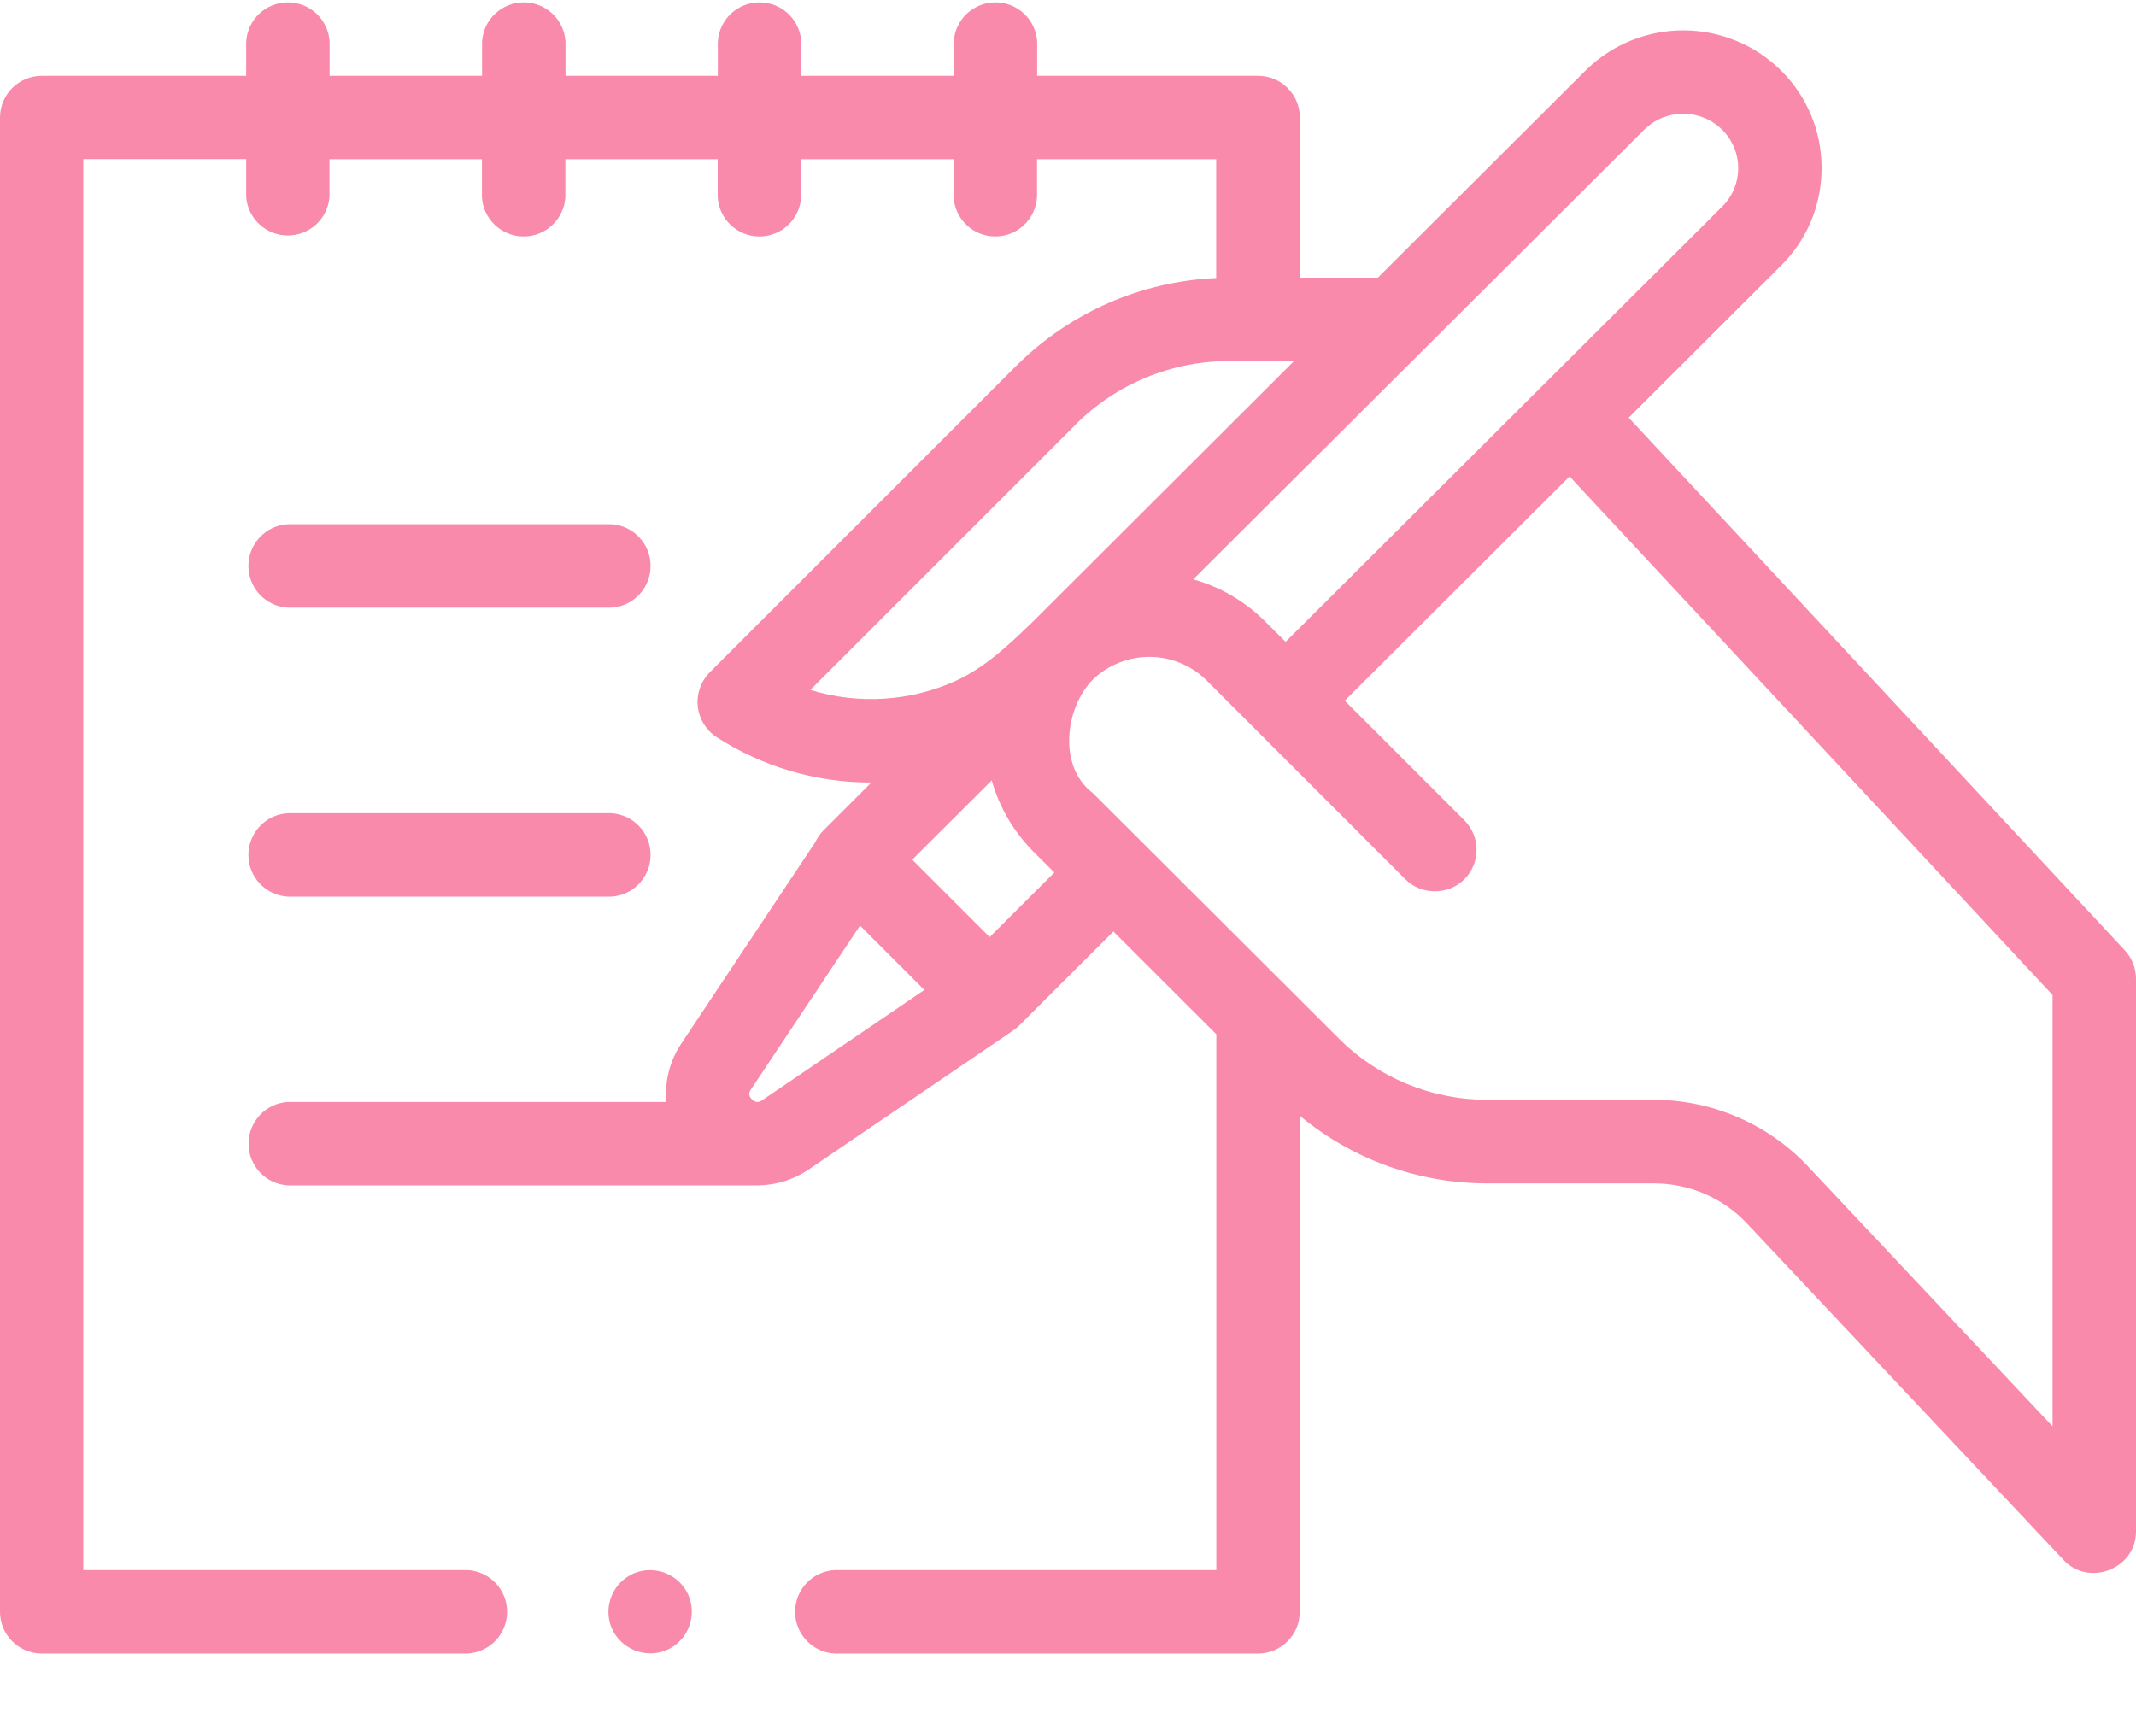
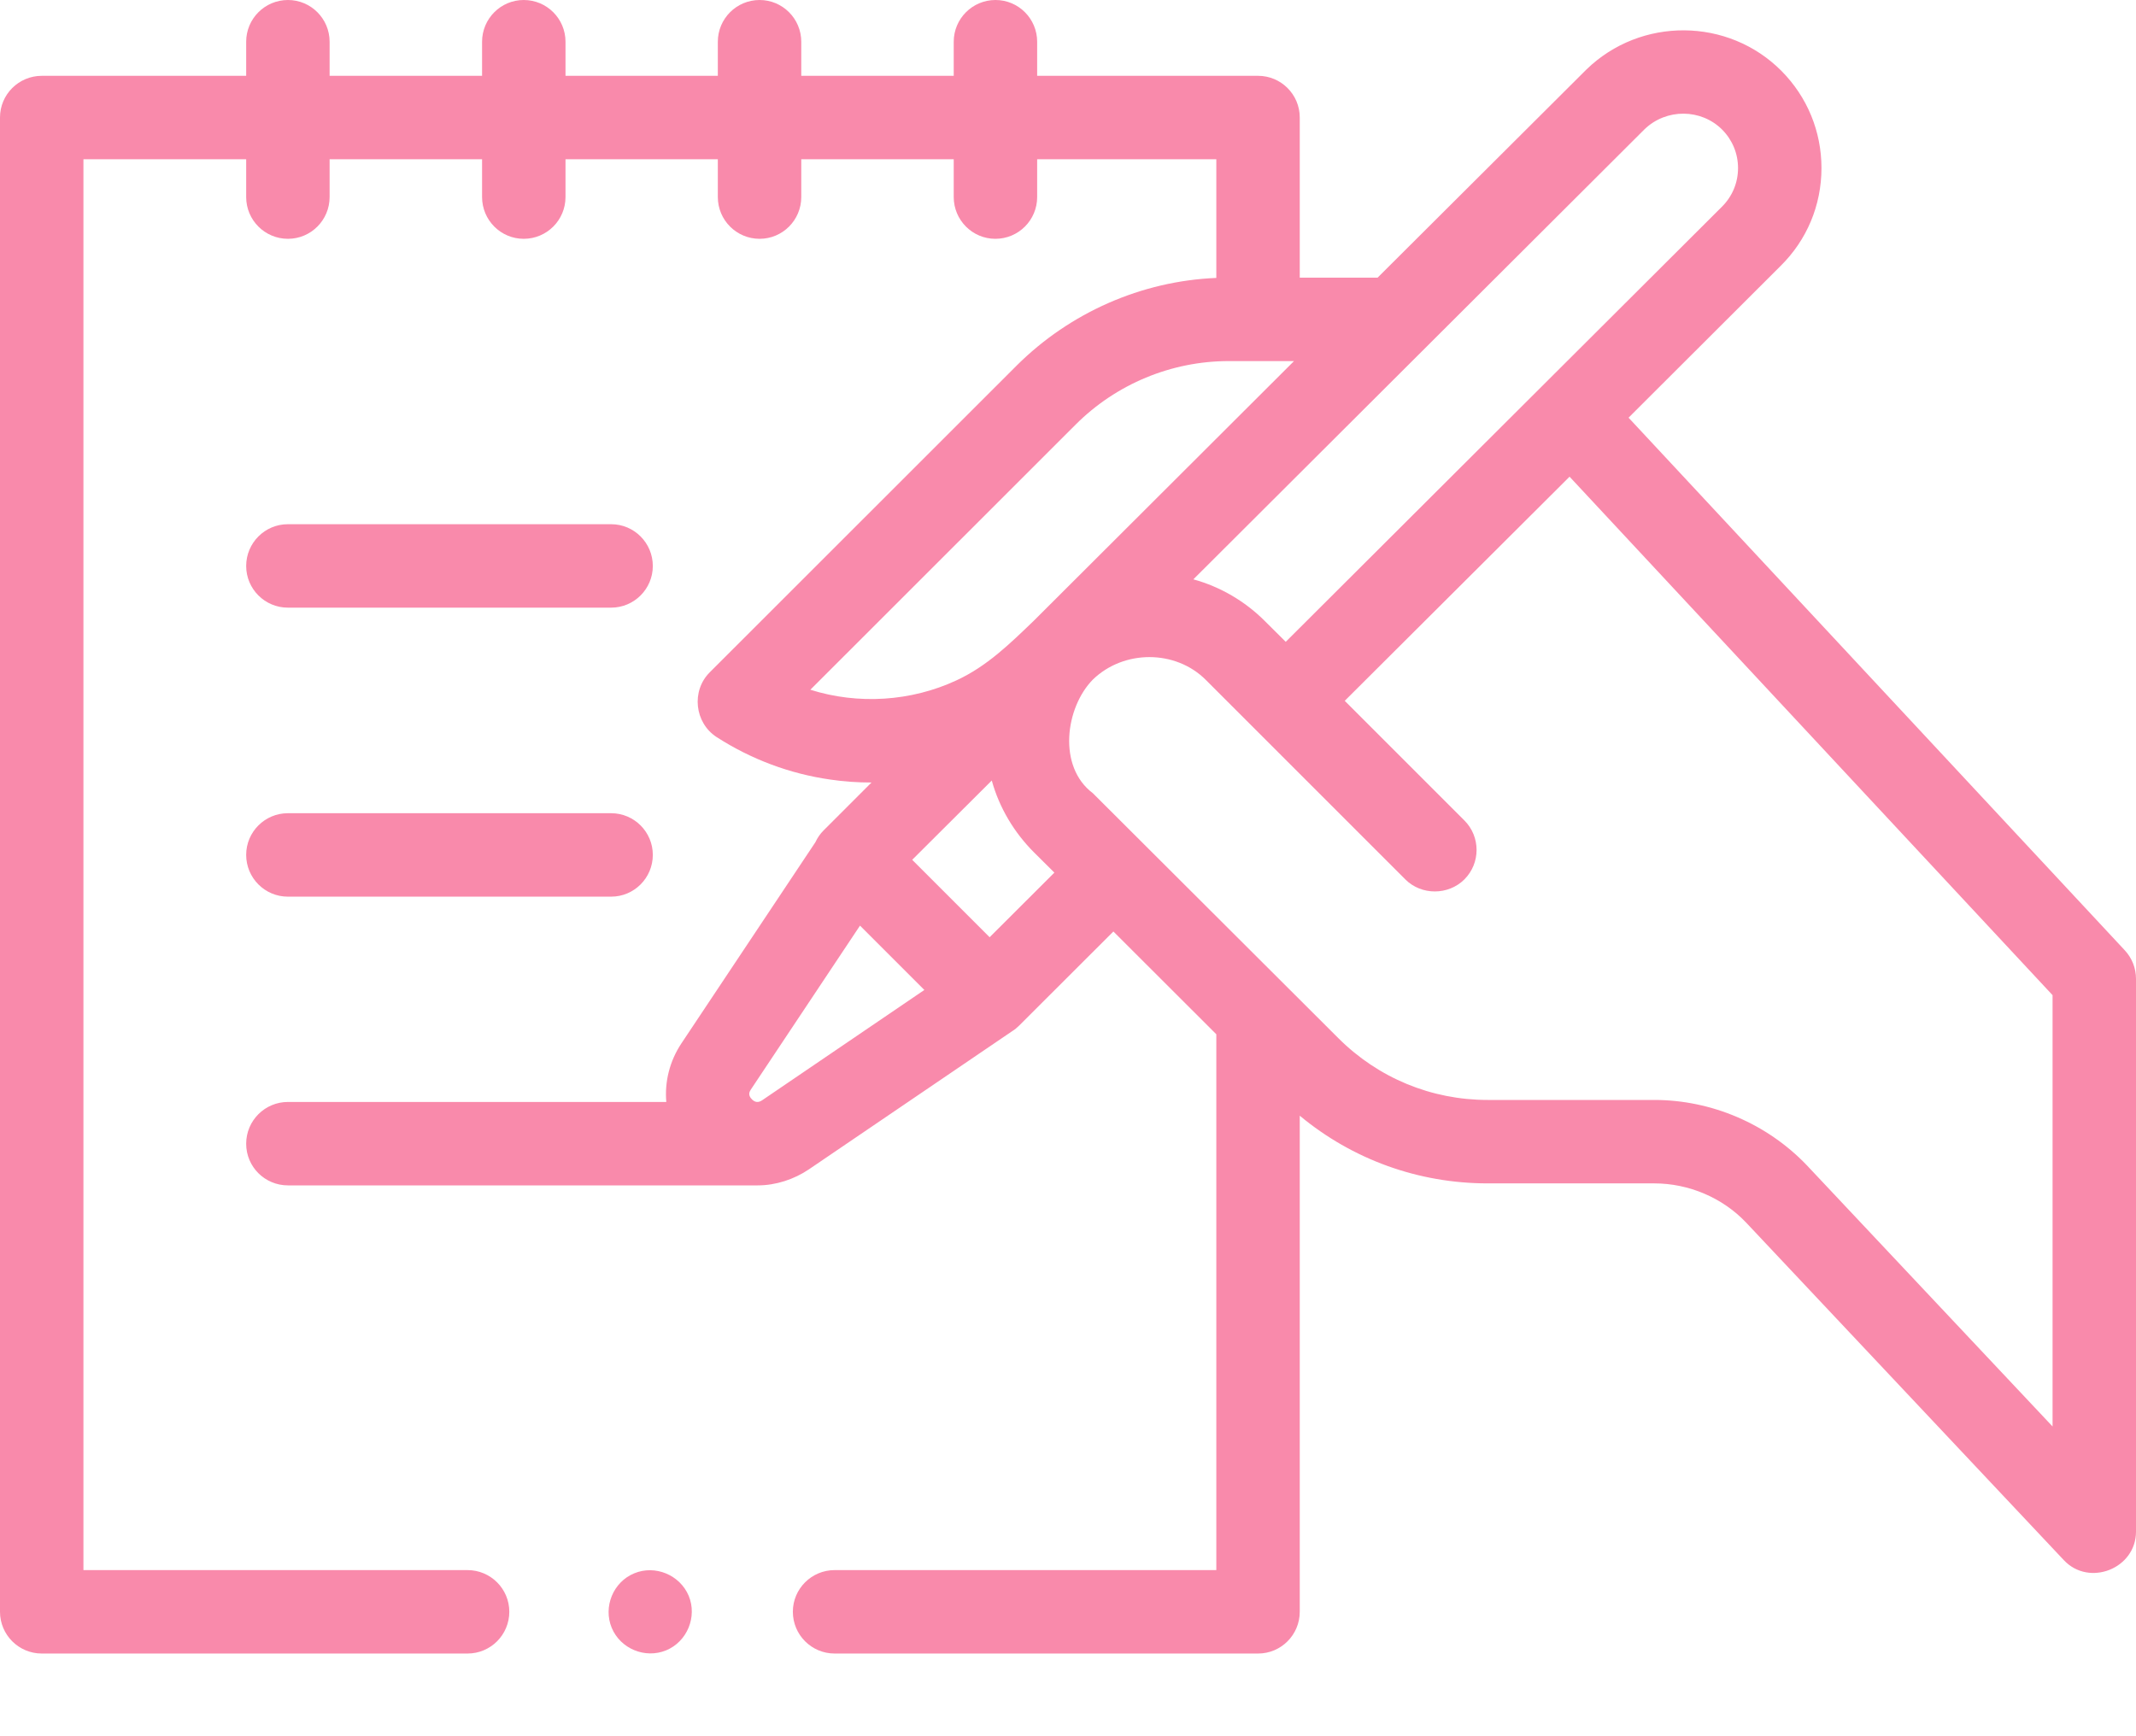
- <svg xmlns="http://www.w3.org/2000/svg" width="16" height="13" fill="none">
-   <path d="M2.156 4.552h2.422a.313.313 0 000-.625H2.156a.313.313 0 000 .625zm0 2.165h2.422a.313.313 0 000-.625H2.156a.313.313 0 000 .625zm3.003 5.238a.315.315 0 00-.408-.17.315.315 0 00-.17.41.317.317 0 00.409.168.315.315 0 00.169-.408z" fill="#F98AAB" />
-   <path d="M15.916 7.119L12.2 3.129l1.138-1.136c.198-.195.307-.456.307-.734 0-.274-.106-.532-.3-.727a1.042 1.042 0 00-1.461-.011l-.003.003-1.56 1.556h-.584V.88a.313.313 0 00-.312-.312H7.769V.313a.313.313 0 00-.625 0v.255H6.002V.313a.313.313 0 00-.625 0v.255H4.236V.313a.313.313 0 00-.625 0v.255H2.469V.313a.313.313 0 00-.625 0v.255H.313A.313.313 0 000 .88v11.194c0 .173.14.313.313.313h3.19a.313.313 0 000-.625H.624V1.192h1.22v.284a.313.313 0 00.624 0v-.283H3.61v.283a.313.313 0 00.625 0v-.283h1.141v.283a.313.313 0 00.625 0v-.283h1.142v.283a.313.313 0 00.625 0v-.283H9.11v.89a2.259 2.259 0 00-1.495.655l-2.3 2.3a.315.315 0 00.051.483 2.125 2.125 0 001.16.341h.001l-.358.358a.312.312 0 00-.062.089L5.105 7.815a.682.682 0 00-.114.44H2.157a.313.313 0 000 .625h3.52a.692.692 0 00.382-.12l1.524-1.036a.324.324 0 00.05-.04l.707-.706.771.77v4.014h-2.86a.313.313 0 000 .625h3.173c.172 0 .312-.14.312-.313V8.358c.395.328.888.507 1.408.507h1.247c.26 0 .51.107.688.293l2.38 2.53c.19.201.541.063.541-.214V7.332a.312.312 0 00-.084-.213zm-7.858-3.94a1.625 1.625 0 011.145-.474h.49L7.746 4.648c-.18.173-.351.342-.582.45-.34.157-.736.182-1.094.07L8.058 3.18zm4.261-2.21a.415.415 0 01.582.004.405.405 0 01-.004.578L9.63 4.808l-.158-.157a1.219 1.219 0 00-.534-.311L12.32.968zM5.708 8.243c-.027.018-.052.016-.075-.007-.035-.034-.017-.06-.008-.075l.817-1.227.482.482-1.216.827zM7.413 7.02l-.58-.58.596-.594c.056.203.167.389.316.538l.153.152-.485.484zm7.962 3.665l-1.842-1.958a1.586 1.586 0 00-1.142-.488h-1.247c-.422 0-.82-.164-1.118-.462l-1.84-1.836c-.265-.2-.206-.641 0-.85a.611.611 0 01.846 0l1.495 1.496c.12.12.321.12.442 0a.313.313 0 000-.442l-.896-.896 1.684-1.68 3.618 3.885v3.231z" fill="#F98AAB" />
+ <svg xmlns="http://www.w3.org/2000/svg" width="16" height="13" viewBox="0 0 16 13" fill="none">
+   <path d="M2.156 4.552H4.578C4.75 4.552 4.89 4.412 4.89 4.24C4.89 4.067 4.75 3.927 4.578 3.927H2.156C1.984 3.927 1.844 4.067 1.844 4.24C1.844 4.412 1.984 4.552 2.156 4.552Z" fill="#F98AAB" />
+   <path d="M2.156 6.717H4.578C4.75 6.717 4.89 6.577 4.89 6.404C4.89 6.232 4.75 6.092 4.578 6.092H2.156C1.984 6.092 1.844 6.232 1.844 6.404C1.844 6.577 1.984 6.717 2.156 6.717Z" fill="#F98AAB" />
+   <path d="M5.159 11.955C5.093 11.798 4.908 11.721 4.751 11.786C4.593 11.851 4.517 12.037 4.582 12.194C4.647 12.351 4.832 12.428 4.99 12.363C5.147 12.298 5.224 12.112 5.159 11.955Z" fill="#F98AAB" />
+   <path d="M15.916 7.119L12.199 3.129L13.337 1.993C13.535 1.798 13.644 1.537 13.644 1.259C13.644 0.985 13.538 0.727 13.345 0.532C12.946 0.13 12.29 0.125 11.883 0.521C11.882 0.522 11.881 0.523 11.88 0.524L10.319 2.08H9.736V0.88C9.736 0.708 9.596 0.568 9.424 0.568H7.769V0.313C7.769 0.14 7.629 0 7.457 0C7.284 0 7.144 0.14 7.144 0.313V0.568H6.002V0.313C6.002 0.14 5.862 0 5.69 0C5.517 0 5.377 0.14 5.377 0.313V0.568H4.236V0.313C4.236 0.14 4.096 0 3.923 0C3.751 0 3.611 0.14 3.611 0.313V0.568H2.469V0.313C2.469 0.14 2.329 0 2.157 0C1.984 0 1.844 0.14 1.844 0.313V0.568H0.313C0.14 0.568 0 0.708 0 0.88V12.074C0 12.247 0.14 12.387 0.313 12.387H3.502C3.675 12.387 3.815 12.247 3.815 12.074C3.815 11.902 3.675 11.762 3.502 11.762H0.625V1.193H1.844V1.476C1.844 1.649 1.984 1.789 2.157 1.789C2.329 1.789 2.469 1.649 2.469 1.476V1.193H3.611V1.476C3.611 1.649 3.751 1.789 3.923 1.789C4.096 1.789 4.236 1.649 4.236 1.476V1.193H5.377V1.476C5.377 1.649 5.517 1.789 5.69 1.789C5.862 1.789 6.002 1.649 6.002 1.476V1.193H7.144V1.476C7.144 1.649 7.284 1.789 7.456 1.789C7.629 1.789 7.769 1.649 7.769 1.476V1.193H9.111V2.082C8.55 2.105 8.014 2.342 7.616 2.738L5.316 5.037C5.177 5.176 5.203 5.414 5.367 5.521C5.626 5.688 5.917 5.797 6.22 5.84C6.321 5.855 6.424 5.862 6.527 5.862C6.527 5.862 6.528 5.862 6.528 5.862L6.17 6.22C6.144 6.246 6.123 6.276 6.108 6.309L5.105 7.815C5.015 7.95 4.978 8.105 4.991 8.255H2.157C1.984 8.255 1.844 8.395 1.844 8.568C1.844 8.741 1.984 8.88 2.157 8.88H5.676C5.811 8.88 5.948 8.835 6.059 8.76L7.583 7.724C7.601 7.713 7.618 7.699 7.634 7.683L8.34 6.978L9.111 7.748V11.762H6.252C6.079 11.762 5.939 11.902 5.939 12.074C5.939 12.247 6.079 12.387 6.252 12.387H9.424C9.596 12.387 9.736 12.247 9.736 12.074V8.358C10.131 8.686 10.624 8.865 11.144 8.865H12.391C12.65 8.865 12.902 8.972 13.079 9.158L15.46 11.688C15.649 11.889 16 11.751 16 11.474V7.332C16 7.253 15.97 7.177 15.916 7.119ZM8.058 3.18C8.361 2.877 8.775 2.705 9.203 2.705H9.693L7.746 4.648C7.566 4.821 7.395 4.99 7.164 5.097C6.824 5.255 6.428 5.28 6.07 5.167L8.058 3.18ZM12.319 0.968C12.482 0.811 12.743 0.813 12.901 0.972C12.977 1.049 13.019 1.151 13.019 1.259C13.019 1.369 12.976 1.472 12.897 1.55L9.631 4.808L9.473 4.651C9.326 4.504 9.14 4.395 8.939 4.34L12.319 0.968ZM5.708 8.243C5.681 8.261 5.656 8.259 5.633 8.236C5.598 8.202 5.616 8.175 5.625 8.161L6.442 6.934L6.924 7.416L5.708 8.243ZM7.413 7.021L6.833 6.441L7.429 5.847C7.485 6.05 7.596 6.236 7.745 6.385L7.898 6.537L7.413 7.021ZM15.375 10.686L13.533 8.728C13.236 8.418 12.82 8.24 12.391 8.24H11.144C10.722 8.24 10.325 8.076 10.026 7.778L8.186 5.942C7.921 5.743 7.98 5.301 8.186 5.091C8.418 4.866 8.805 4.866 9.032 5.093L10.527 6.588C10.647 6.708 10.848 6.708 10.969 6.588C11.091 6.466 11.091 6.268 10.969 6.146L10.073 5.25L11.757 3.571L15.375 7.455V10.686Z" fill="#F98AAB" />
</svg>
